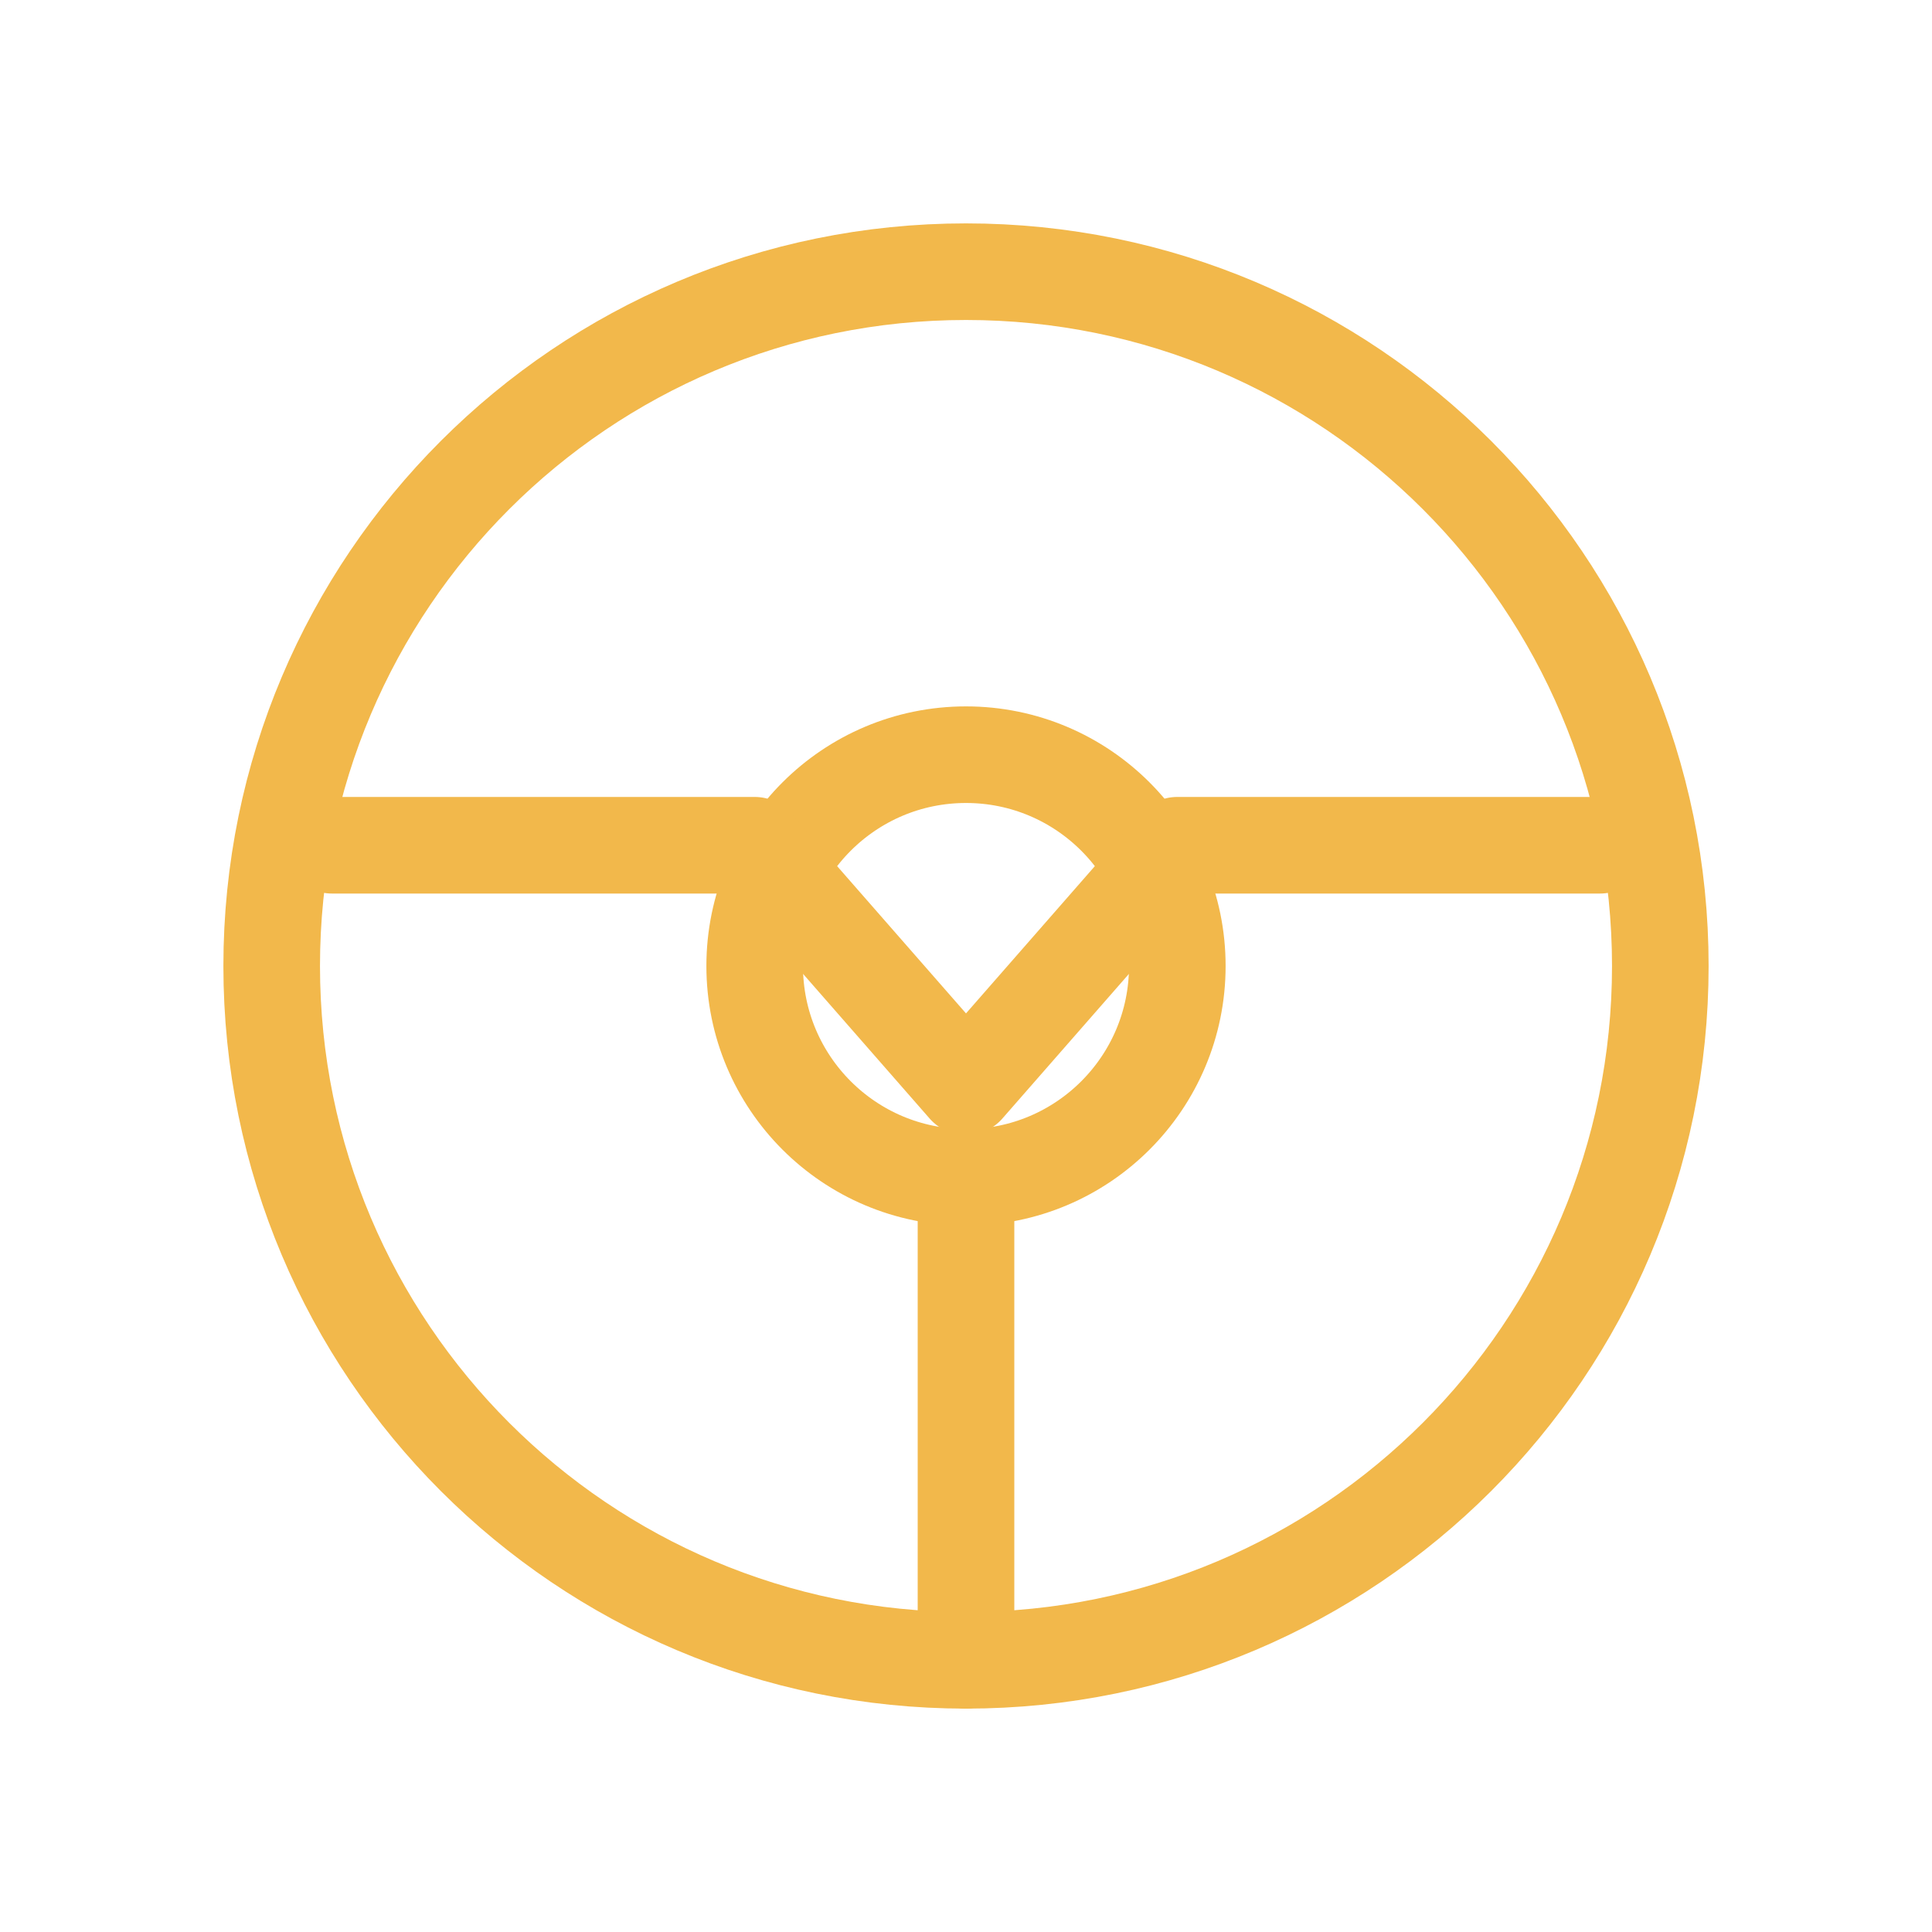
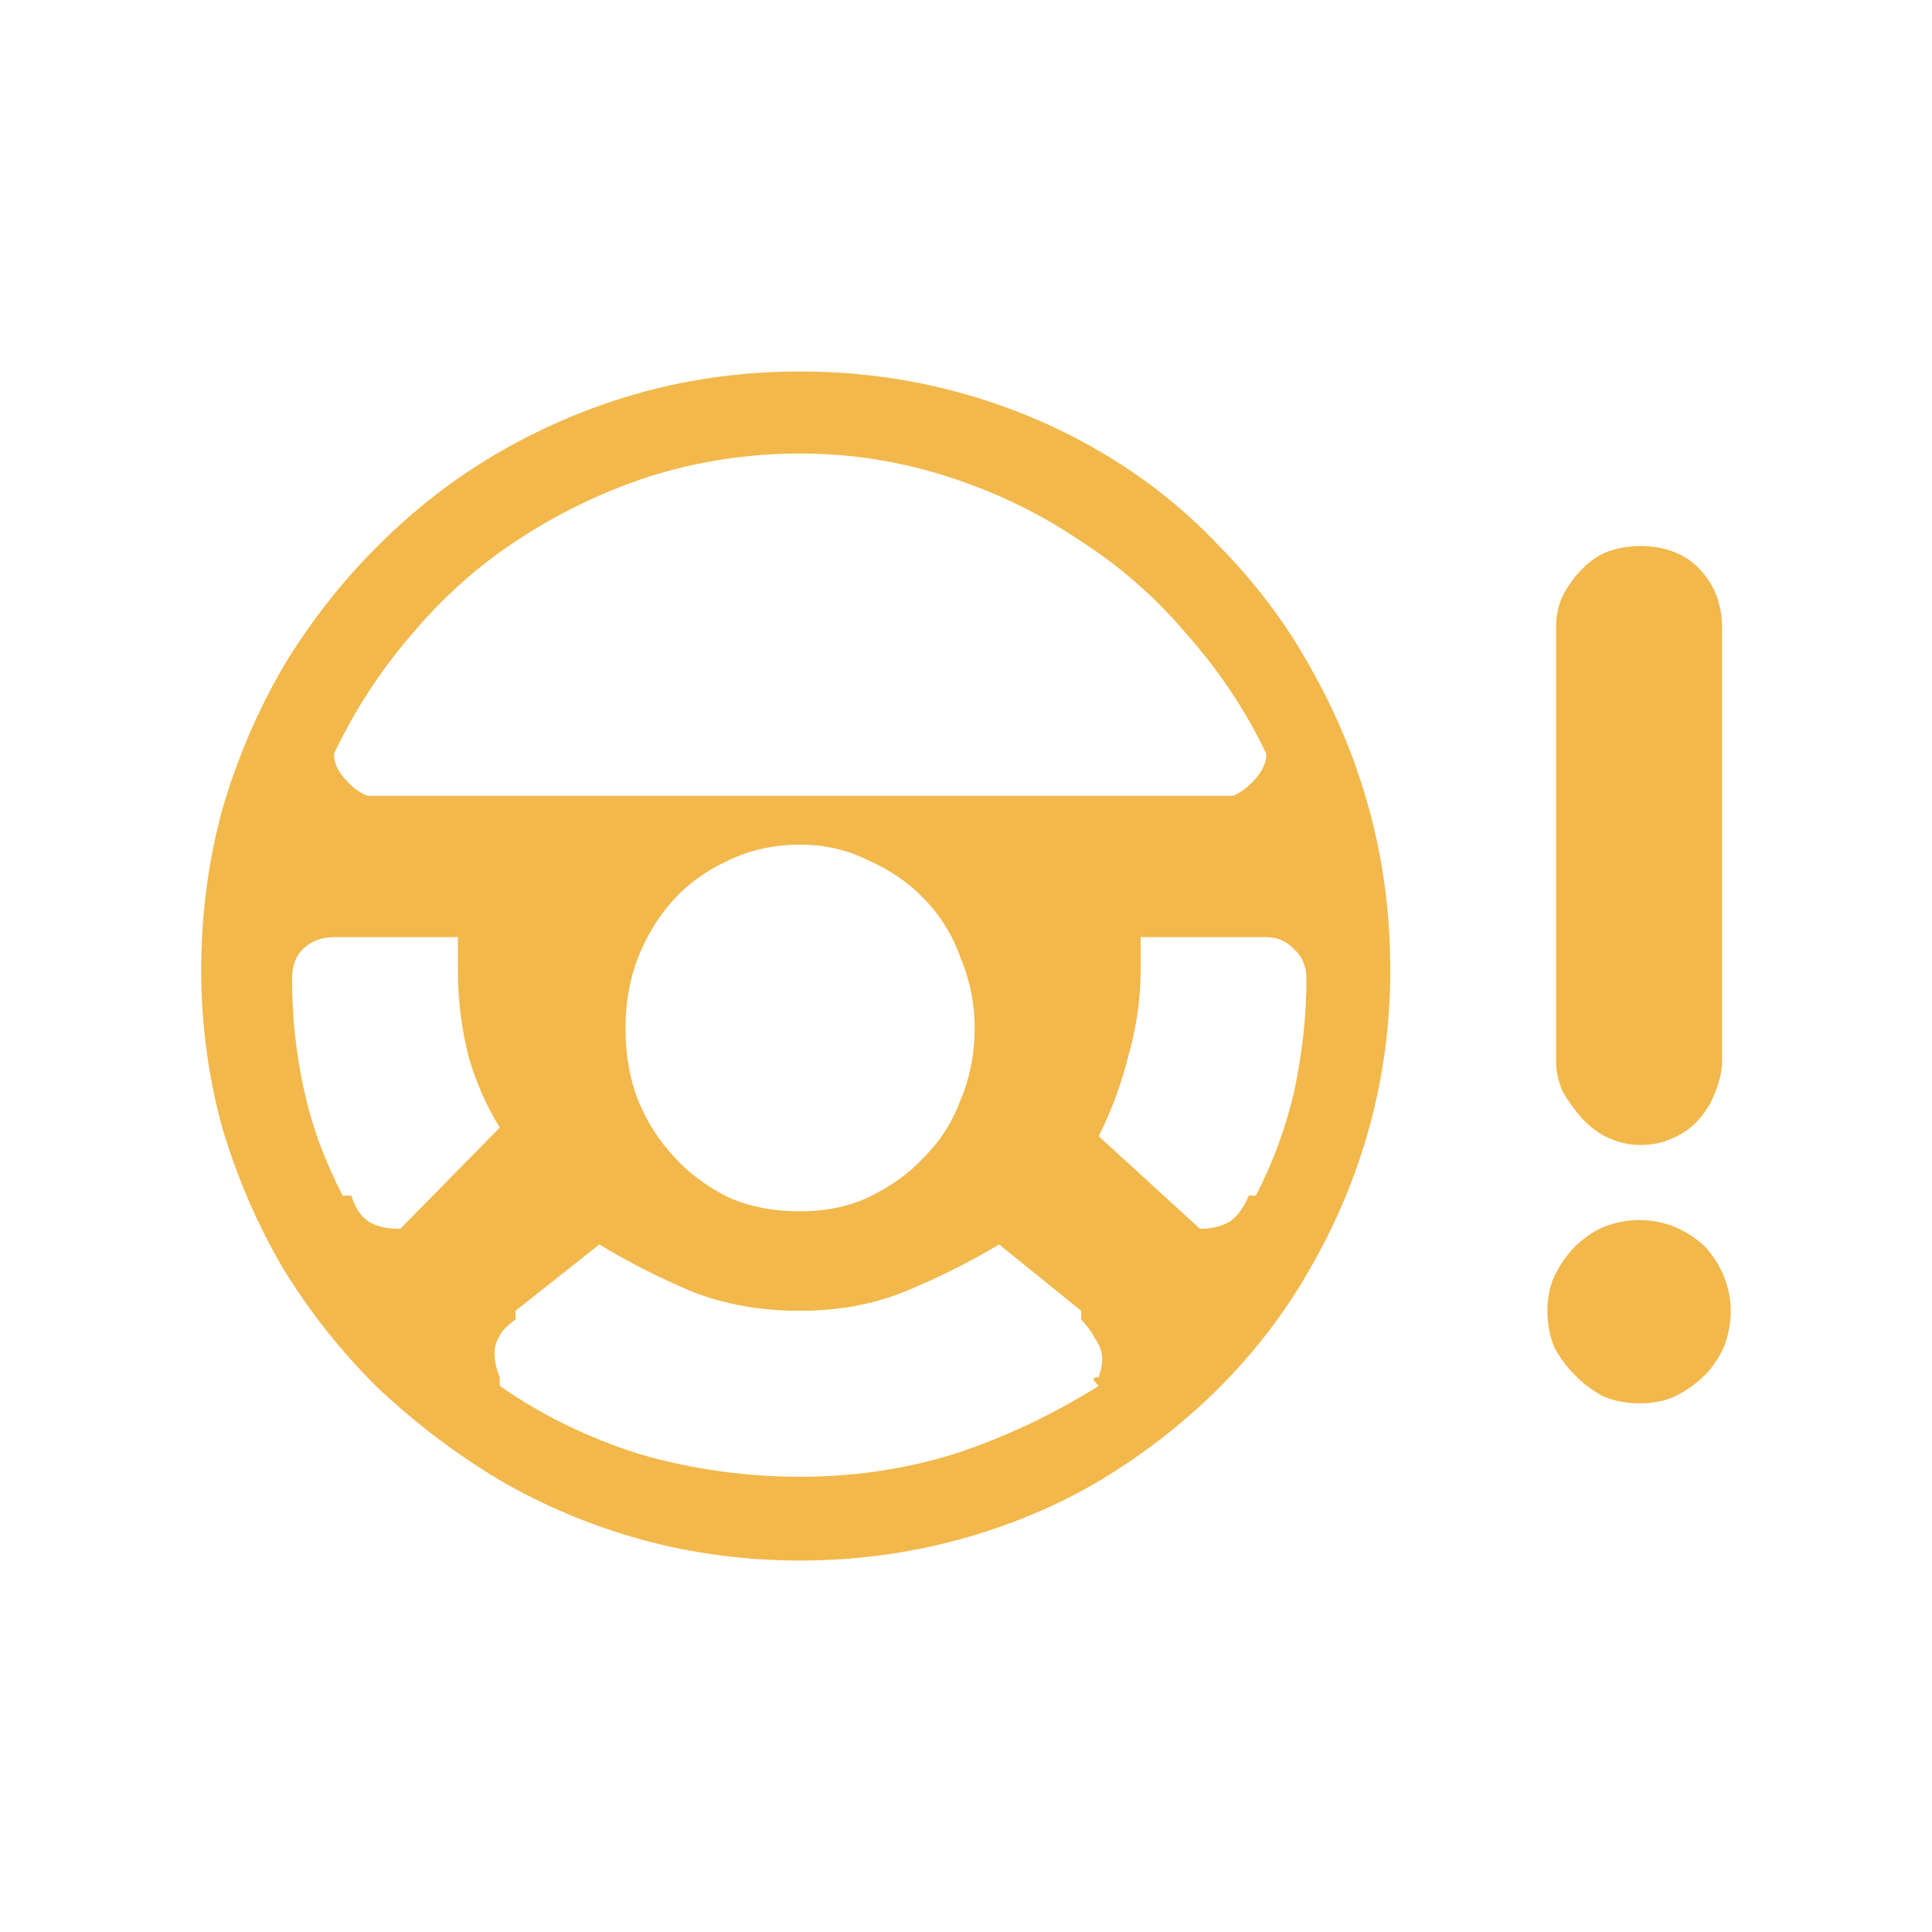
- <svg xmlns="http://www.w3.org/2000/svg" width="64" height="64" viewBox="0 0 64 64">
-   <g fill="none" stroke="#f2b84b" stroke-width="3.2" stroke-linecap="round" stroke-linejoin="round">
-     <circle cx="32" cy="32" r="23" />
-     <circle cx="32" cy="32" r="7" />
-     <path d="M11 28h14l7 8 7-8h14M32 39v16" />
+ <svg xmlns="http://www.w3.org/2000/svg" width="96" height="96" viewBox="0 0 96 96">
+   <g fill="#f2b84b" transform="translate(8.004566 75.37215) scale(5.552511)">
+     <path transform="translate(0 0)" d="M 2.656 -5.188 L 1.547 -5.188 C 1.43 -5.188 1.336 -5.148 1.266 -5.078 C 1.203 -5.016 1.172 -4.926 1.172 -4.812 C 1.172 -4.477 1.207 -4.145 1.281 -3.812 C 1.352 -3.488 1.469 -3.176 1.625 -2.875 L 1.703 -2.875 C 1.734 -2.77 1.785 -2.691 1.859 -2.641 C 1.93 -2.598 2.023 -2.578 2.141 -2.578 L 3.031 -3.484 C 2.914 -3.672 2.82 -3.883 2.75 -4.125 C 2.688 -4.375 2.656 -4.629 2.656 -4.891 Z M 8.391 -3.406 L 9.297 -2.578 C 9.398 -2.578 9.488 -2.598 9.562 -2.641 C 9.633 -2.691 9.691 -2.77 9.734 -2.875 L 9.797 -2.875 C 9.953 -3.176 10.066 -3.488 10.141 -3.812 C 10.211 -4.145 10.25 -4.477 10.25 -4.812 C 10.25 -4.926 10.211 -5.016 10.141 -5.078 C 10.078 -5.148 9.992 -5.188 9.891 -5.188 L 8.766 -5.188 L 8.766 -4.891 C 8.766 -4.629 8.727 -4.375 8.656 -4.125 C 8.594 -3.875 8.504 -3.633 8.391 -3.406 Z M 3.922 -2.438 L 3.172 -1.844 L 3.172 -1.766 C 3.109 -1.723 3.062 -1.676 3.031 -1.625 C 3 -1.57 2.984 -1.52 2.984 -1.469 C 2.984 -1.395 3 -1.32 3.031 -1.25 L 3.031 -1.172 C 3.406 -0.91 3.82 -0.707 4.281 -0.562 C 4.75 -0.426 5.227 -0.359 5.719 -0.359 C 6.195 -0.359 6.656 -0.426 7.094 -0.562 C 7.539 -0.707 7.973 -0.91 8.391 -1.172 C 8.359 -1.203 8.344 -1.223 8.344 -1.234 C 8.344 -1.242 8.359 -1.25 8.391 -1.25 C 8.41 -1.312 8.422 -1.363 8.422 -1.406 C 8.422 -1.477 8.398 -1.539 8.359 -1.594 C 8.328 -1.656 8.285 -1.711 8.234 -1.766 L 8.234 -1.844 L 7.5 -2.438 C 7.238 -2.281 6.957 -2.141 6.656 -2.016 C 6.363 -1.898 6.051 -1.844 5.719 -1.844 C 5.375 -1.844 5.051 -1.898 4.75 -2.016 C 4.457 -2.141 4.18 -2.281 3.922 -2.438 Z M 5.719 -9.516 C 5.25 -9.516 4.801 -9.445 4.375 -9.312 C 3.957 -9.176 3.566 -8.988 3.203 -8.75 C 2.848 -8.52 2.531 -8.238 2.25 -7.906 C 1.969 -7.582 1.734 -7.223 1.547 -6.828 C 1.547 -6.754 1.578 -6.68 1.641 -6.609 C 1.703 -6.535 1.77 -6.484 1.844 -6.453 L 9.594 -6.453 C 9.664 -6.484 9.734 -6.535 9.797 -6.609 C 9.859 -6.68 9.891 -6.754 9.891 -6.828 C 9.703 -7.223 9.461 -7.582 9.172 -7.906 C 8.891 -8.238 8.566 -8.52 8.203 -8.75 C 7.848 -8.988 7.457 -9.176 7.031 -9.312 C 6.613 -9.445 6.176 -9.516 5.719 -9.516 Z M 5.719 -6.016 C 5.488 -6.016 5.273 -5.969 5.078 -5.875 C 4.891 -5.789 4.727 -5.676 4.594 -5.531 C 4.457 -5.383 4.348 -5.207 4.266 -5 C 4.191 -4.801 4.156 -4.594 4.156 -4.375 C 4.156 -4.145 4.191 -3.93 4.266 -3.734 C 4.348 -3.535 4.457 -3.363 4.594 -3.219 C 4.727 -3.07 4.891 -2.953 5.078 -2.859 C 5.273 -2.773 5.488 -2.734 5.719 -2.734 C 5.938 -2.734 6.141 -2.773 6.328 -2.859 C 6.523 -2.953 6.691 -3.07 6.828 -3.219 C 6.973 -3.363 7.082 -3.535 7.156 -3.734 C 7.238 -3.93 7.281 -4.145 7.281 -4.375 C 7.281 -4.594 7.238 -4.801 7.156 -5 C 7.082 -5.207 6.973 -5.383 6.828 -5.531 C 6.691 -5.676 6.523 -5.789 6.328 -5.875 C 6.141 -5.969 5.938 -6.016 5.719 -6.016 Z M 5.719 0.391 C 5.227 0.391 4.754 0.328 4.297 0.203 C 3.848 0.078 3.426 -0.098 3.031 -0.328 C 2.633 -0.566 2.27 -0.844 1.938 -1.156 C 1.613 -1.477 1.332 -1.832 1.094 -2.219 C 0.863 -2.613 0.68 -3.035 0.547 -3.484 C 0.422 -3.941 0.359 -4.41 0.359 -4.891 C 0.359 -5.391 0.422 -5.867 0.547 -6.328 C 0.68 -6.785 0.863 -7.211 1.094 -7.609 C 1.332 -8.004 1.613 -8.363 1.938 -8.688 C 2.27 -9.02 2.633 -9.301 3.031 -9.531 C 3.426 -9.758 3.848 -9.938 4.297 -10.062 C 4.754 -10.188 5.227 -10.25 5.719 -10.25 C 6.207 -10.25 6.68 -10.188 7.141 -10.062 C 7.598 -9.938 8.02 -9.758 8.406 -9.531 C 8.801 -9.301 9.156 -9.02 9.469 -8.688 C 9.789 -8.363 10.062 -8.004 10.281 -7.609 C 10.508 -7.211 10.688 -6.785 10.812 -6.328 C 10.938 -5.867 11 -5.391 11 -4.891 C 11 -4.41 10.938 -3.941 10.812 -3.484 C 10.688 -3.035 10.508 -2.613 10.281 -2.219 C 10.062 -1.832 9.789 -1.477 9.469 -1.156 C 9.156 -0.844 8.801 -0.566 8.406 -0.328 C 8.02 -0.098 7.598 0.078 7.141 0.203 C 6.68 0.328 6.207 0.391 5.719 0.391 Z M 13.969 -7.953 C 13.969 -8.172 13.898 -8.348 13.766 -8.484 C 13.641 -8.617 13.461 -8.688 13.234 -8.688 C 13.141 -8.688 13.047 -8.672 12.953 -8.641 C 12.867 -8.609 12.789 -8.555 12.719 -8.484 C 12.656 -8.422 12.598 -8.344 12.547 -8.25 C 12.504 -8.164 12.484 -8.066 12.484 -7.953 L 12.484 -4.078 C 12.484 -3.984 12.504 -3.891 12.547 -3.797 C 12.598 -3.711 12.656 -3.633 12.719 -3.562 C 12.789 -3.488 12.867 -3.43 12.953 -3.391 C 13.047 -3.348 13.141 -3.328 13.234 -3.328 C 13.348 -3.328 13.445 -3.348 13.531 -3.391 C 13.625 -3.43 13.703 -3.488 13.766 -3.562 C 13.828 -3.633 13.875 -3.711 13.906 -3.797 C 13.945 -3.891 13.969 -3.984 13.969 -4.078 Z M 12.406 -1.844 C 12.406 -1.957 12.426 -2.062 12.469 -2.156 C 12.52 -2.258 12.582 -2.348 12.656 -2.422 C 12.727 -2.492 12.812 -2.551 12.906 -2.594 C 13.008 -2.633 13.117 -2.656 13.234 -2.656 C 13.348 -2.656 13.453 -2.633 13.547 -2.594 C 13.648 -2.551 13.738 -2.492 13.812 -2.422 C 13.883 -2.348 13.941 -2.258 13.984 -2.156 C 14.023 -2.062 14.047 -1.957 14.047 -1.844 C 14.047 -1.727 14.023 -1.617 13.984 -1.516 C 13.941 -1.422 13.883 -1.336 13.812 -1.266 C 13.738 -1.191 13.648 -1.129 13.547 -1.078 C 13.453 -1.035 13.348 -1.016 13.234 -1.016 C 13.117 -1.016 13.008 -1.035 12.906 -1.078 C 12.812 -1.129 12.727 -1.191 12.656 -1.266 C 12.582 -1.336 12.52 -1.422 12.469 -1.516 C 12.426 -1.617 12.406 -1.727 12.406 -1.844 Z M 12.406 -1.844 " />
  </g>
</svg>
